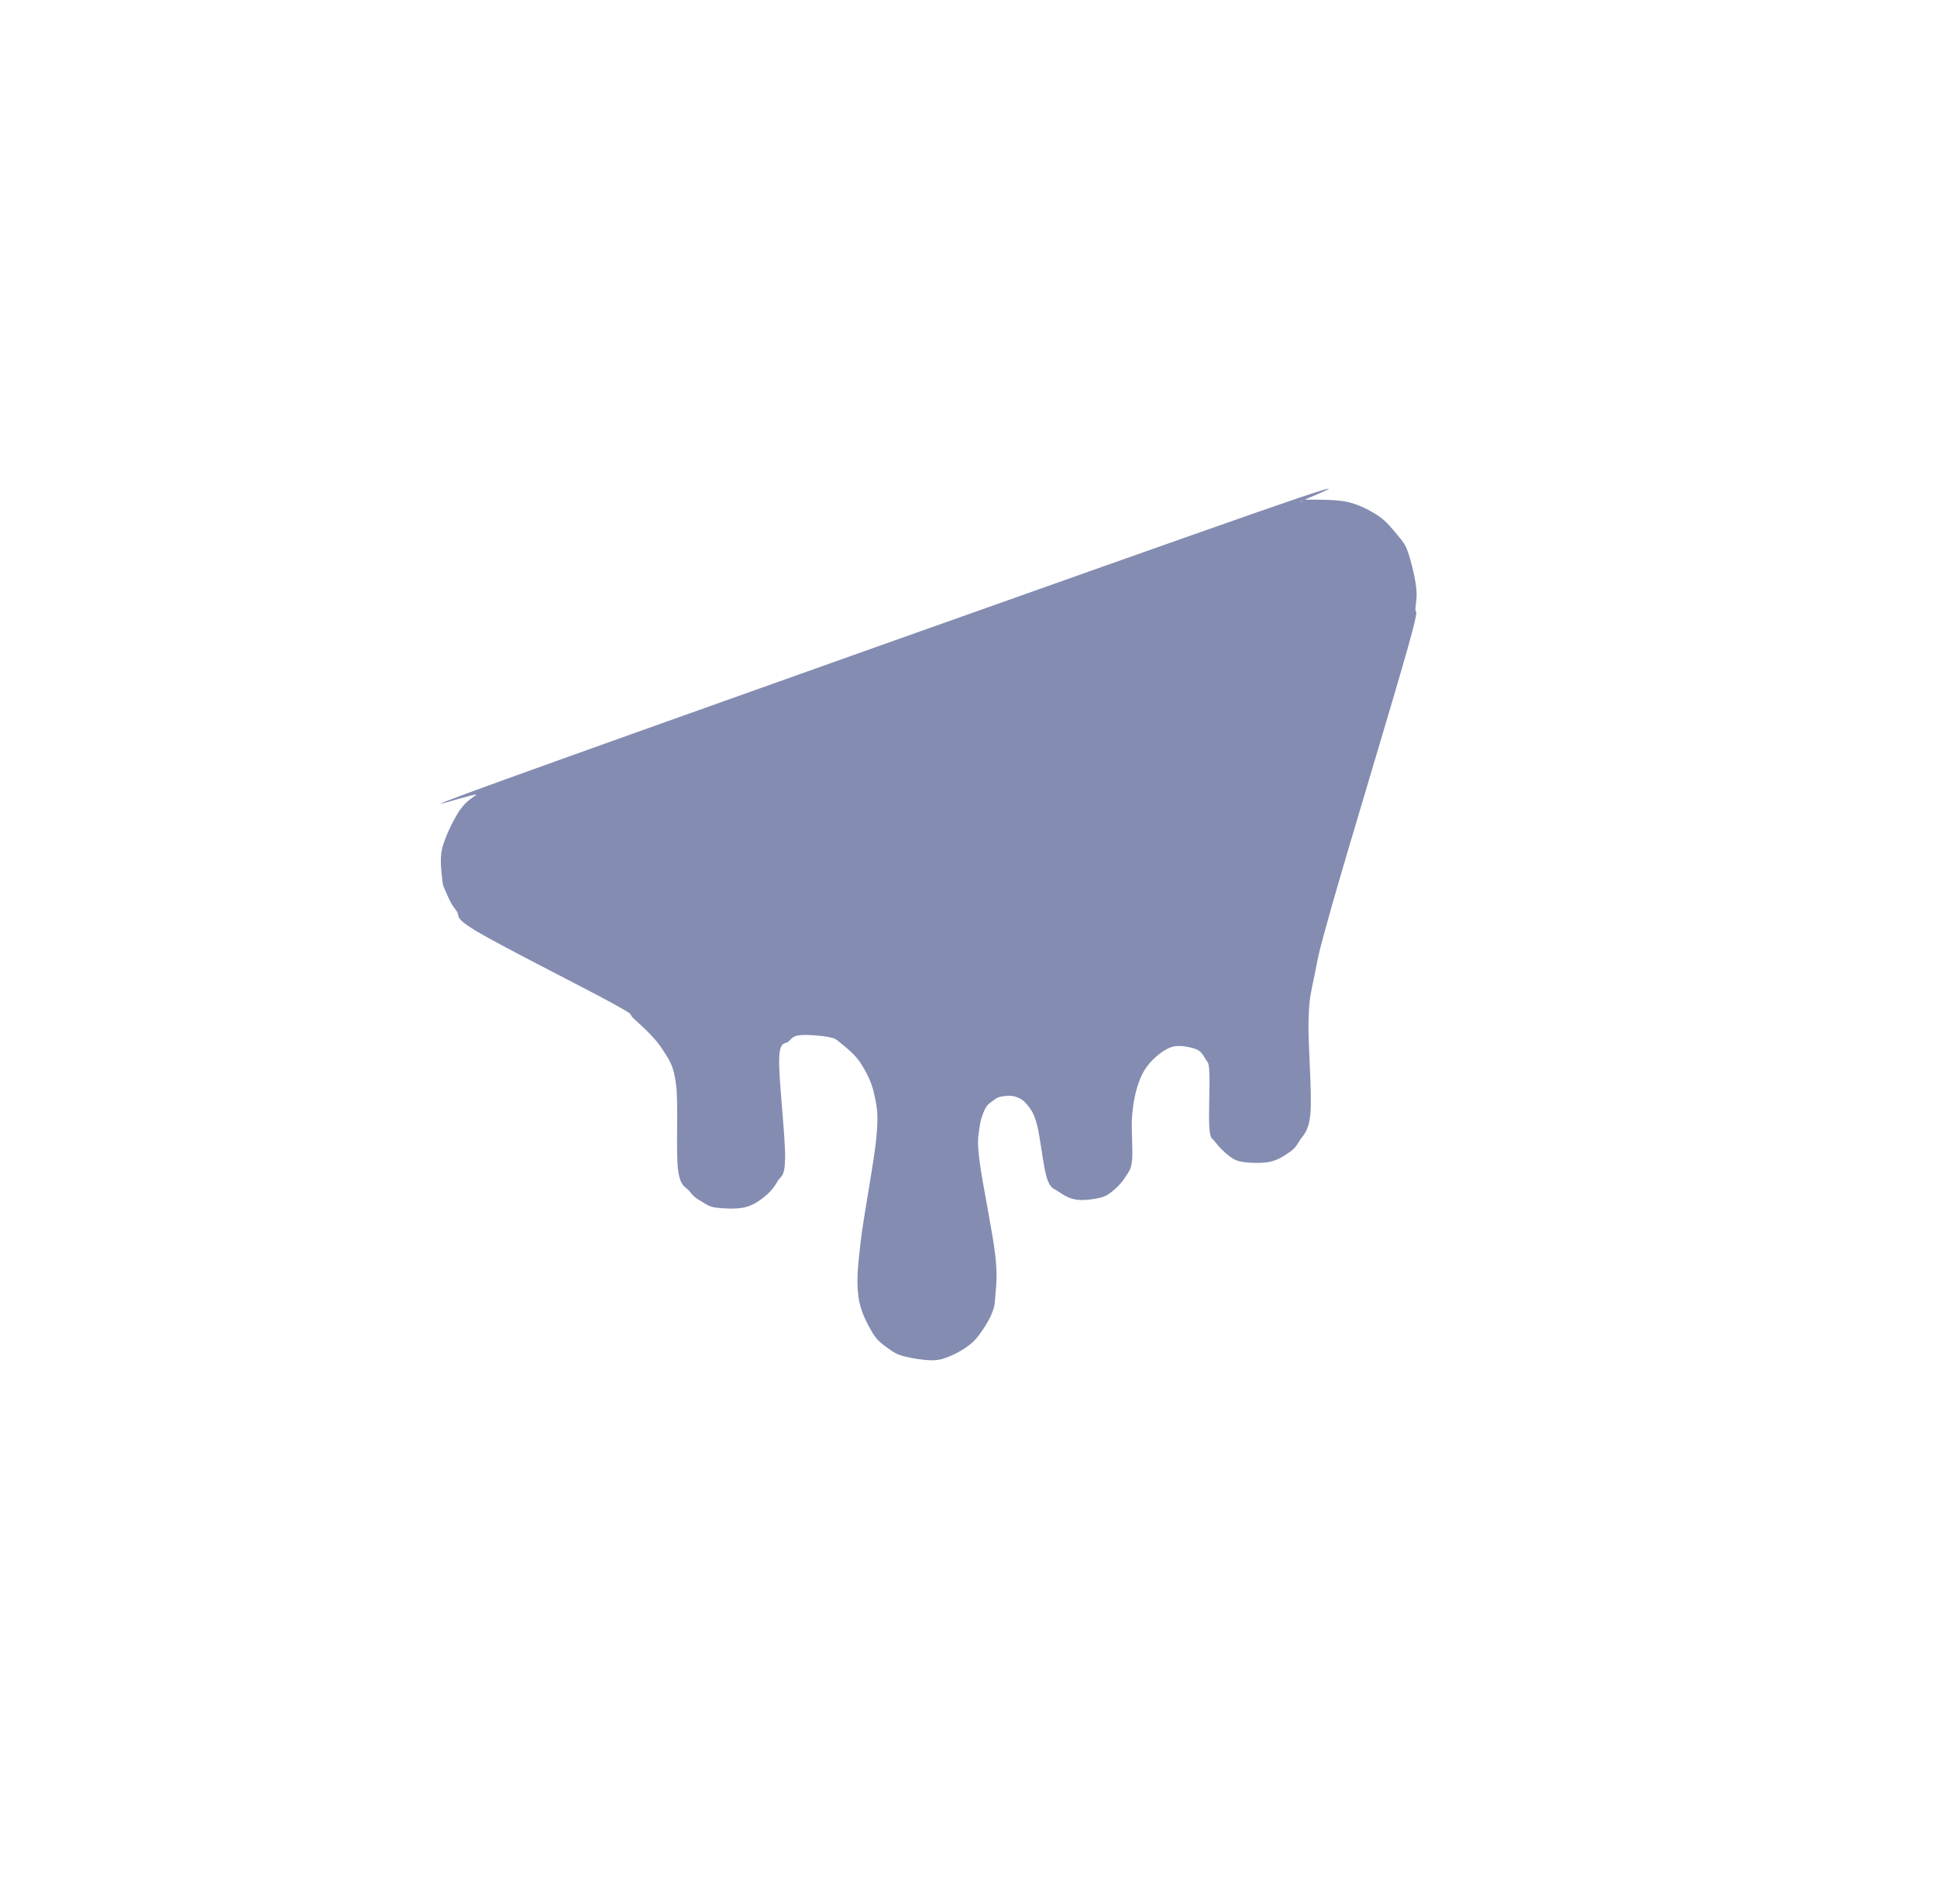
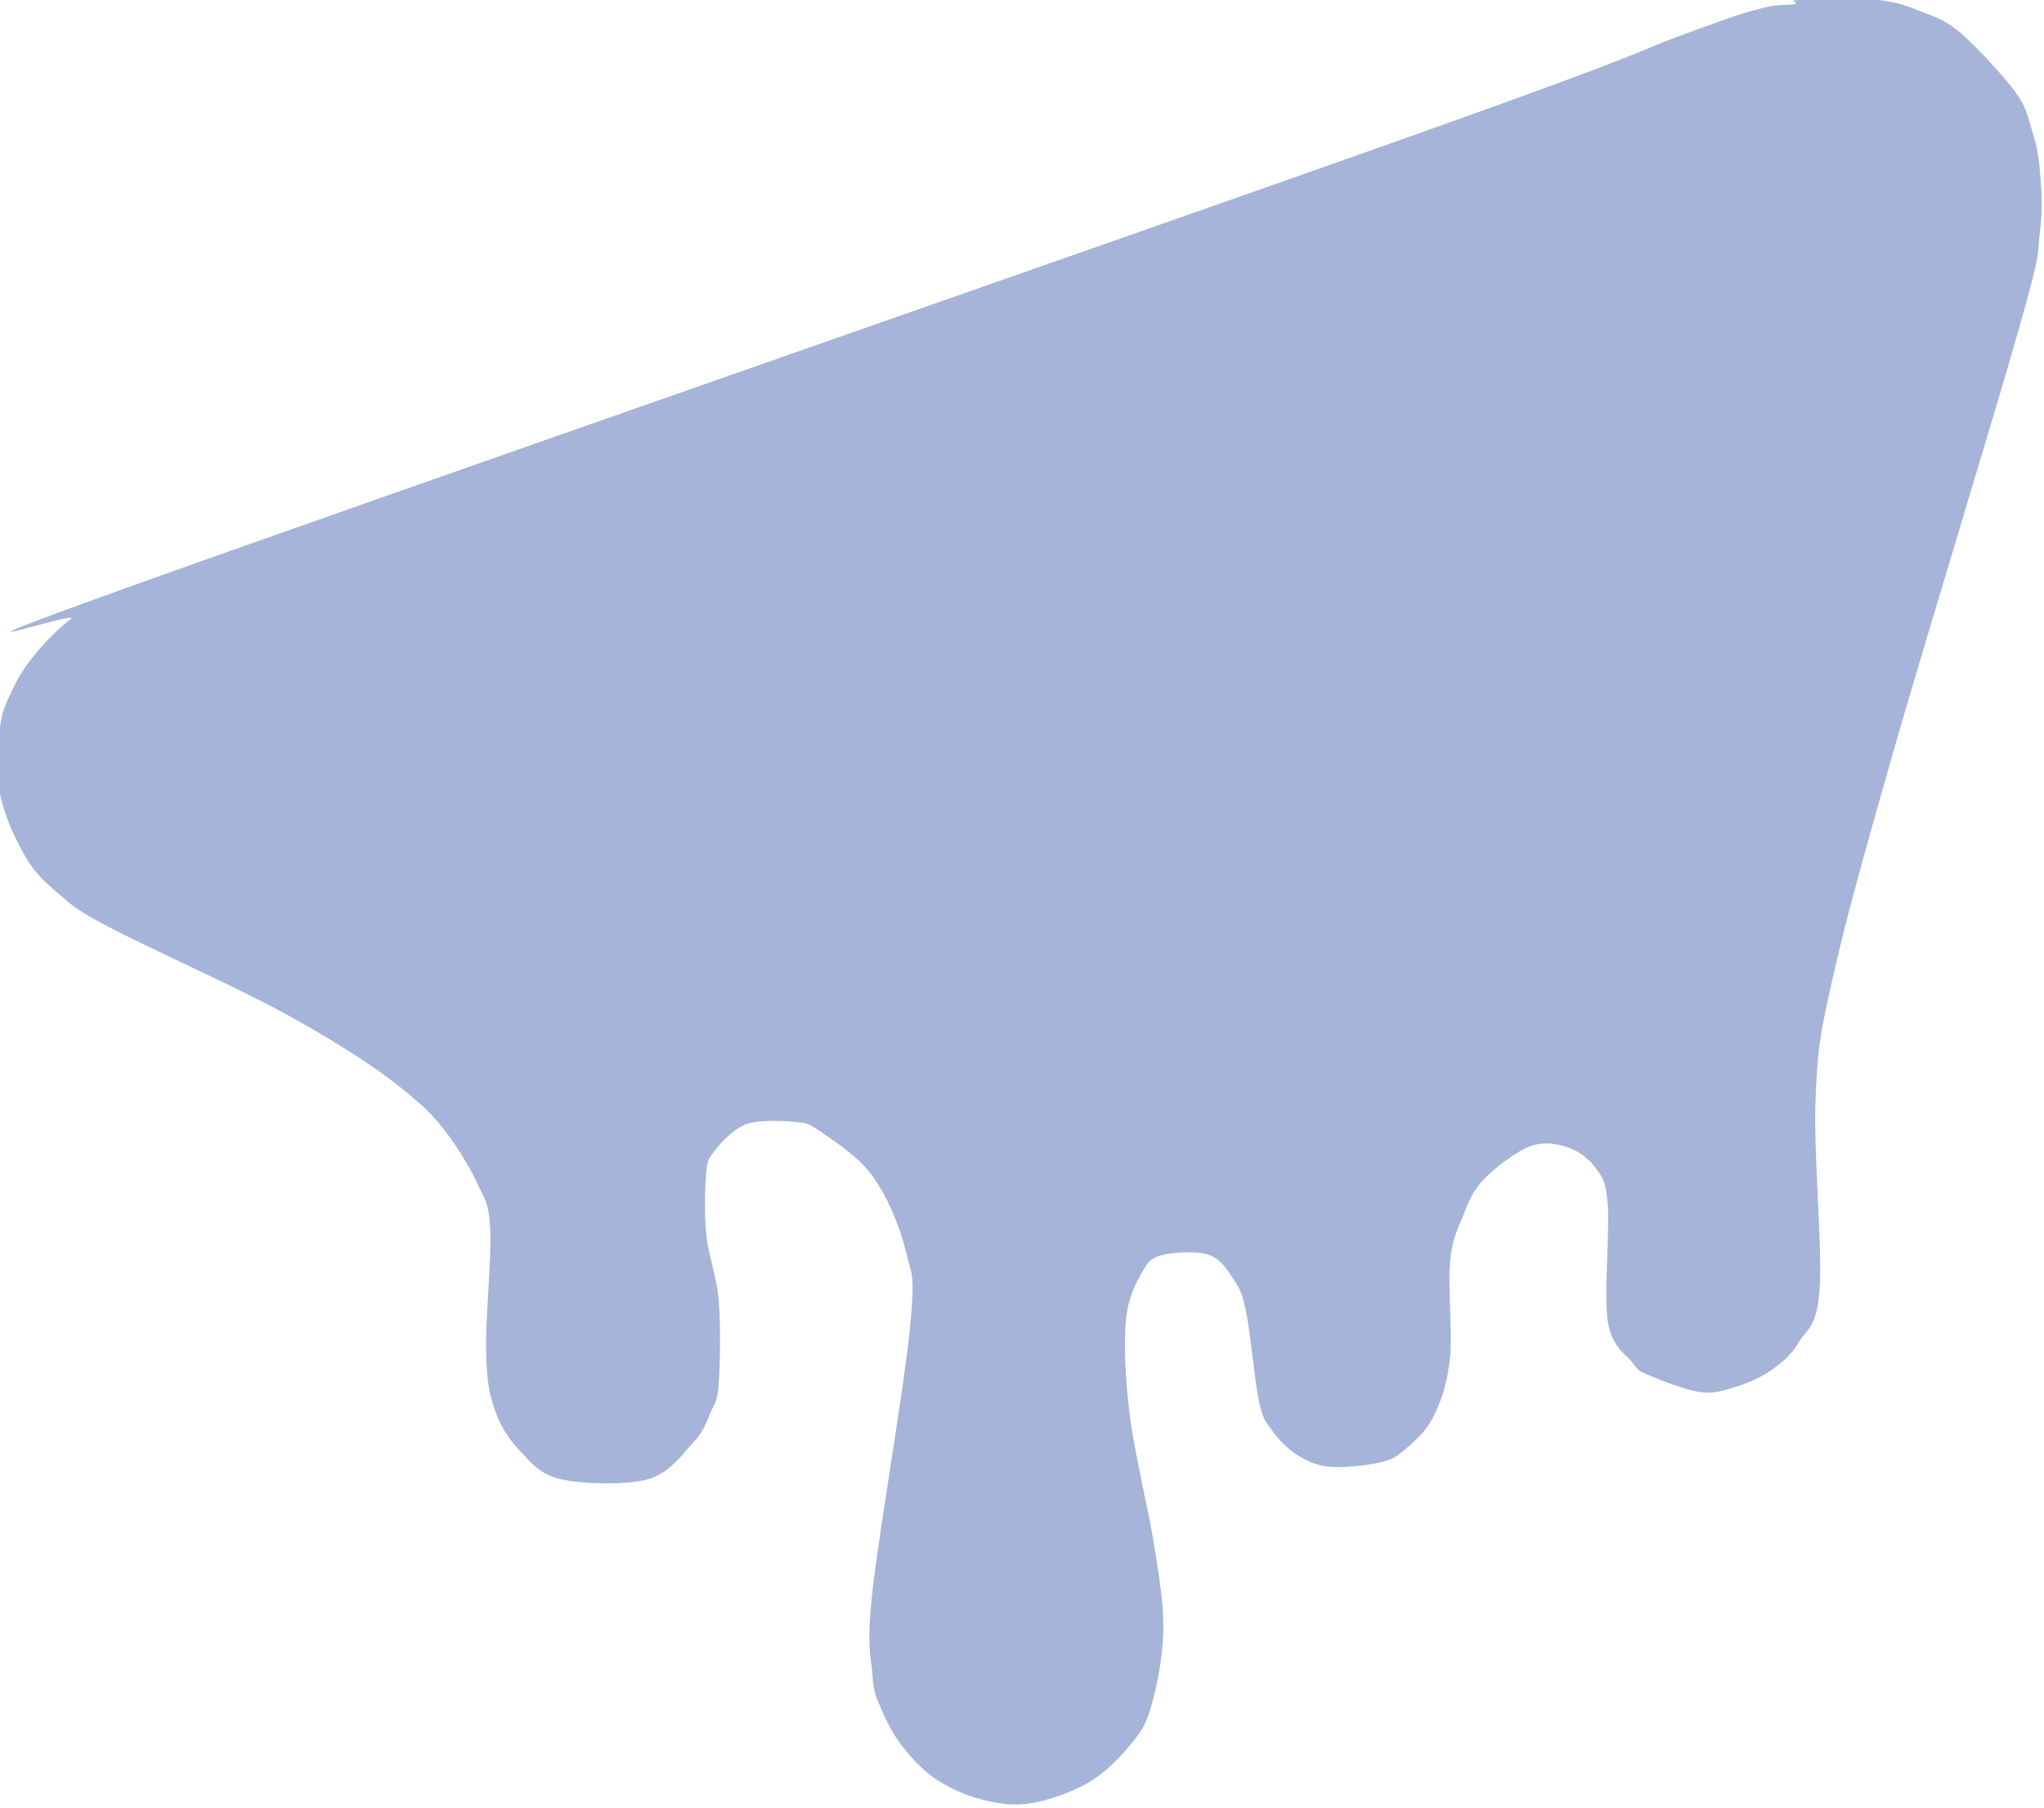
- <svg xmlns="http://www.w3.org/2000/svg" width="977" height="960" viewBox="0 0 977 960" fill="none">
-   <path d="M 657.0 252.0 C 660.8 252.0, 672.7 251.7, 679.0 253.0 C 685.3 254.3, 690.7 257.2, 695.0 260.0 C 699.3 262.8, 702.5 267.0, 705.0 270.0 C 707.5 273.0, 708.5 274.0, 710.0 278.0 C 711.5 282.0, 713.3 289.3, 714.0 294.0 C 714.7 298.7, 714.7 300.5, 714.0 306.0 C 713.3 311.5, 717.0 302.0, 710.0 327.0 C 703.0 352.0, 679.8 428.5, 672.0 456.0 C 664.2 483.5, 665.0 482.2, 663.0 492.0 C 661.0 501.8, 660.3 503.5, 660.0 515.0 C 659.7 526.5, 661.8 550.8, 661.0 561.0 C 660.2 571.2, 657.0 572.5, 655.0 576.0 C 653.0 579.5, 651.5 580.3, 649.0 582.0 C 646.5 583.7, 643.7 585.3, 640.0 586.0 C 636.3 586.7, 630.3 586.5, 627.0 586.0 C 623.7 585.5, 622.3 584.7, 620.0 583.0 C 617.7 581.3, 614.7 578.3, 613.0 576.0 C 611.3 573.7, 610.5 574.8, 610.0 569.0 C 609.5 563.2, 610.3 546.8, 610.0 541.0 C 609.7 535.2, 609.2 536.0, 608.0 534.0 C 606.8 532.0, 605.8 530.0, 603.0 529.0 C 600.2 528.0, 594.8 526.8, 591.0 528.0 C 587.2 529.2, 582.8 532.8, 580.0 536.0 C 577.2 539.2, 575.5 542.5, 574.0 547.0 C 572.5 551.5, 571.5 556.7, 571.0 563.0 C 570.5 569.3, 571.5 580.0, 571.0 585.0 C 570.5 590.0, 569.5 590.5, 568.0 593.0 C 566.5 595.5, 564.2 598.2, 562.0 600.0 C 559.8 601.8, 558.2 603.2, 555.0 604.0 C 551.8 604.8, 546.5 605.5, 543.0 605.0 C 539.5 604.5, 536.5 602.8, 534.0 601.0 C 531.5 599.2, 529.8 599.7, 528.0 594.0 C 526.2 588.3, 524.7 573.2, 523.0 567.0 C 521.3 560.8, 519.8 559.3, 518.0 557.0 C 516.2 554.7, 514.2 553.7, 512.0 553.0 C 509.8 552.3, 506.8 552.7, 505.0 553.0 C 503.2 553.3, 502.3 554.0, 501.0 555.0 C 499.7 556.0, 498.2 556.7, 497.0 559.0 C 495.8 561.3, 494.5 564.7, 494.0 569.0 C 493.5 573.3, 492.7 574.3, 494.0 585.0 C 495.3 595.7, 500.7 621.5, 502.0 633.0 C 503.3 644.5, 502.3 649.0, 502.0 654.0 C 501.7 659.0, 501.3 659.8, 500.0 663.0 C 498.7 666.2, 496.0 670.3, 494.0 673.0 C 492.0 675.7, 490.5 677.2, 488.0 679.0 C 485.5 680.8, 482.0 682.8, 479.0 684.0 C 476.0 685.2, 473.8 686.0, 470.0 686.0 C 466.2 686.0, 459.7 685.0, 456.0 684.0 C 452.3 683.0, 450.7 682.0, 448.0 680.0 C 445.3 678.0, 442.5 676.3, 440.0 672.0 C 437.5 667.7, 434.0 661.5, 433.0 654.0 C 432.0 646.5, 432.5 640.3, 434.0 627.0 C 435.5 613.7, 440.8 586.5, 442.0 574.0 C 443.2 561.5, 442.3 558.3, 441.0 552.0 C 439.7 545.7, 436.8 540.3, 434.0 536.0 C 431.2 531.7, 426.7 528.2, 424.0 526.0 C 421.3 523.8, 421.3 523.7, 418.0 523.0 C 414.7 522.3, 407.3 521.7, 404.0 522.0 C 400.7 522.3, 399.8 523.0, 398.0 525.0 C 396.2 527.0, 393.3 524.2, 393.0 534.0 C 392.7 543.8, 396.2 573.7, 396.0 584.0 C 395.8 594.3, 393.8 592.7, 392.0 596.0 C 390.2 599.3, 387.8 601.8, 385.0 604.0 C 382.2 606.2, 379.0 608.2, 375.0 609.0 C 371.0 609.8, 364.5 609.5, 361.0 609.0 C 357.5 608.5, 356.2 607.3, 354.0 606.0 C 351.8 604.7, 350.0 603.7, 348.0 601.0 C 346.0 598.3, 343.2 599.0, 342.0 590.0 C 340.8 581.0, 342.3 557.2, 341.0 547.0 C 339.7 536.8, 337.5 534.5, 334.0 529.0 C 330.5 523.5, 324.2 517.8, 320.0 514.0 C 315.8 510.2, 322.2 513.3, 309.0 506.0 C 295.8 498.7, 254.2 477.8, 241.0 470.0 C 227.8 462.2, 232.7 462.3, 230.0 459.0 C 227.3 455.7, 226.2 452.7, 225.0 450.0 C 223.8 447.3, 223.3 446.7, 223.0 443.0 C 222.7 439.3, 221.7 433.5, 223.0 428.0 C 224.3 422.5, 228.2 414.5, 231.0 410.0 C 233.8 405.5, 236.0 403.8, 240.0 401.0 C 244.0 398.2, 189.2 416.8, 255.0 393.0 C 320.8 369.2, 568.2 281.3, 635.0 258.0 C 701.8 234.7, 652.3 254.0, 656.0 253.0 C 659.7 252.0, 653.2 252.0, 657.0 252.0 Z" fill="#848CB1" />
+ <svg xmlns="http://www.w3.org/2000/svg" width="492" height="435" viewBox="0 0 492 435" fill="none">
+   <path d="M 433.00 0.00 C 436.33 -0.17, 447.00 -0.50, 452.00 0.00 C 457.00 0.50, 459.67 1.67, 463.00 3.00 C 466.33 4.33, 468.33 4.83, 472.00 8.00 C 475.67 11.17, 482.17 18.17, 485.00 22.00 C 487.83 25.83, 488.00 27.83, 489.00 31.00 C 490.00 34.17, 490.67 36.83, 491.00 41.00 C 491.33 45.17, 491.83 49.67, 491.00 56.00 C 490.17 62.33, 491.83 58.33, 486.00 79.00 C 480.17 99.67, 463.50 153.83, 456.00 180.00 C 448.50 206.17, 444.17 221.83, 441.00 236.00 C 437.83 250.17, 437.50 252.67, 437.00 265.00 C 436.50 277.33, 438.67 300.33, 438.00 310.00 C 437.33 319.67, 435.00 319.67, 433.00 323.00 C 431.00 326.33, 428.67 328.17, 426.00 330.00 C 423.33 331.83, 419.83 333.17, 417.00 334.00 C 414.17 334.83, 412.33 335.50, 409.00 335.00 C 405.67 334.50, 399.67 332.17, 397.00 331.00 C 394.33 329.83, 394.67 330.17, 393.00 328.00 C 391.33 325.83, 388.00 324.33, 387.00 318.00 C 386.00 311.67, 387.50 296.17, 387.00 290.00 C 386.50 283.83, 385.67 283.33, 384.00 281.00 C 382.33 278.67, 379.67 276.83, 377.00 276.00 C 374.33 275.17, 371.33 274.67, 368.00 276.00 C 364.67 277.33, 359.67 281.17, 357.00 284.00 C 354.33 286.83, 353.33 289.67, 352.00 293.00 C 350.67 296.33, 349.50 298.33, 349.00 304.00 C 348.50 309.67, 349.67 320.83, 349.00 327.00 C 348.33 333.17, 346.83 337.33, 345.00 341.00 C 343.17 344.67, 340.17 347.17, 338.00 349.00 C 335.83 350.83, 335.00 351.33, 332.00 352.00 C 329.00 352.67, 323.33 353.33, 320.00 353.00 C 316.67 352.67, 314.33 351.50, 312.00 350.00 C 309.67 348.50, 307.50 346.17, 306.00 344.00 C 304.50 341.83, 304.00 341.67, 303.00 337.00 C 302.00 332.33, 301.00 320.83, 300.00 316.00 C 299.00 311.17, 298.50 310.33, 297.00 308.00 C 295.50 305.67, 293.83 303.00, 291.00 302.00 C 288.17 301.00, 282.67 301.33, 280.00 302.00 C 277.33 302.67, 276.50 303.33, 275.00 306.00 C 273.50 308.67, 271.50 312.17, 271.00 318.00 C 270.50 323.83, 270.83 331.83, 272.00 341.00 C 273.17 350.17, 276.67 364.33, 278.00 373.00 C 279.33 381.67, 280.17 386.67, 280.00 393.00 C 279.83 399.33, 278.33 406.50, 277.00 411.00 C 275.67 415.50, 274.50 417.00, 272.00 420.00 C 269.50 423.00, 266.00 426.67, 262.00 429.00 C 258.00 431.33, 252.33 433.33, 248.00 434.00 C 243.67 434.67, 239.83 434.00, 236.00 433.00 C 232.17 432.00, 228.17 430.17, 225.00 428.00 C 221.83 425.83, 219.17 422.83, 217.00 420.00 C 214.83 417.17, 213.17 413.83, 212.00 411.00 C 210.83 408.17, 210.33 407.67, 210.00 403.00 C 209.67 398.33, 208.50 396.83, 210.00 383.00 C 211.50 369.17, 217.67 333.67, 219.00 320.00 C 220.33 306.33, 219.50 307.17, 218.00 301.00 C 216.50 294.83, 213.50 287.83, 210.00 283.00 C 206.50 278.17, 200.17 274.17, 197.00 272.00 C 193.83 269.83, 193.50 270.33, 191.00 270.00 C 188.50 269.67, 184.33 269.67, 182.00 270.00 C 179.67 270.33, 178.67 270.83, 177.00 272.00 C 175.33 273.17, 173.17 275.33, 172.00 277.00 C 170.83 278.67, 170.33 278.67, 170.00 282.00 C 169.67 285.33, 169.50 291.83, 170.00 297.00 C 170.50 302.17, 172.50 307.00, 173.00 313.00 C 173.50 319.00, 173.33 328.50, 173.00 333.00 C 172.67 337.50, 172.00 337.67, 171.00 340.00 C 170.00 342.33, 169.50 344.33, 167.00 347.00 C 164.50 349.67, 161.33 354.50, 156.00 356.00 C 150.67 357.50, 140.17 357.17, 135.00 356.00 C 129.83 354.83, 127.67 351.83, 125.00 349.00 C 122.33 346.17, 120.33 343.00, 119.00 339.00 C 117.67 335.00, 117.17 332.17, 117.00 325.00 C 116.83 317.83, 118.33 302.67, 118.00 296.00 C 117.67 289.33, 116.83 289.00, 115.00 285.00 C 113.17 281.00, 109.83 275.67, 107.00 272.00 C 104.17 268.33, 101.83 266.17, 98.00 263.00 C 94.17 259.83, 89.83 256.67, 84.00 253.00 C 78.17 249.33, 72.67 246.00, 63.00 241.00 C 53.33 236.00, 34.17 227.33, 26.00 223.00 C 17.83 218.67, 17.33 217.83, 14.00 215.00 C 10.67 212.17, 8.33 210.00, 6.00 206.00 C 3.67 202.00, 1.00 196.17, 0.00 191.00 C -1.00 185.83, -0.50 179.17, 0.00 175.00 C 0.50 170.83, 1.67 168.83, 3.00 166.00 C 4.33 163.17, 5.67 160.83, 8.00 158.00 C 10.33 155.17, 13.50 151.67, 17.00 149.00 C 20.50 146.33, -24.67 161.33, 29.00 142.00 C 82.67 122.67, 276.17 55.33, 339.00 33.00 C 401.83 10.67, 391.83 13.17, 406.00 8.00 C 420.17 2.83, 419.67 3.17, 424.00 2.00 C 428.33 0.83, 430.50 1.33, 432.00 1.00 C 433.50 0.67, 429.67 0.17, 433.00 0.00 Z" fill="#A5B4D8" />
</svg>
